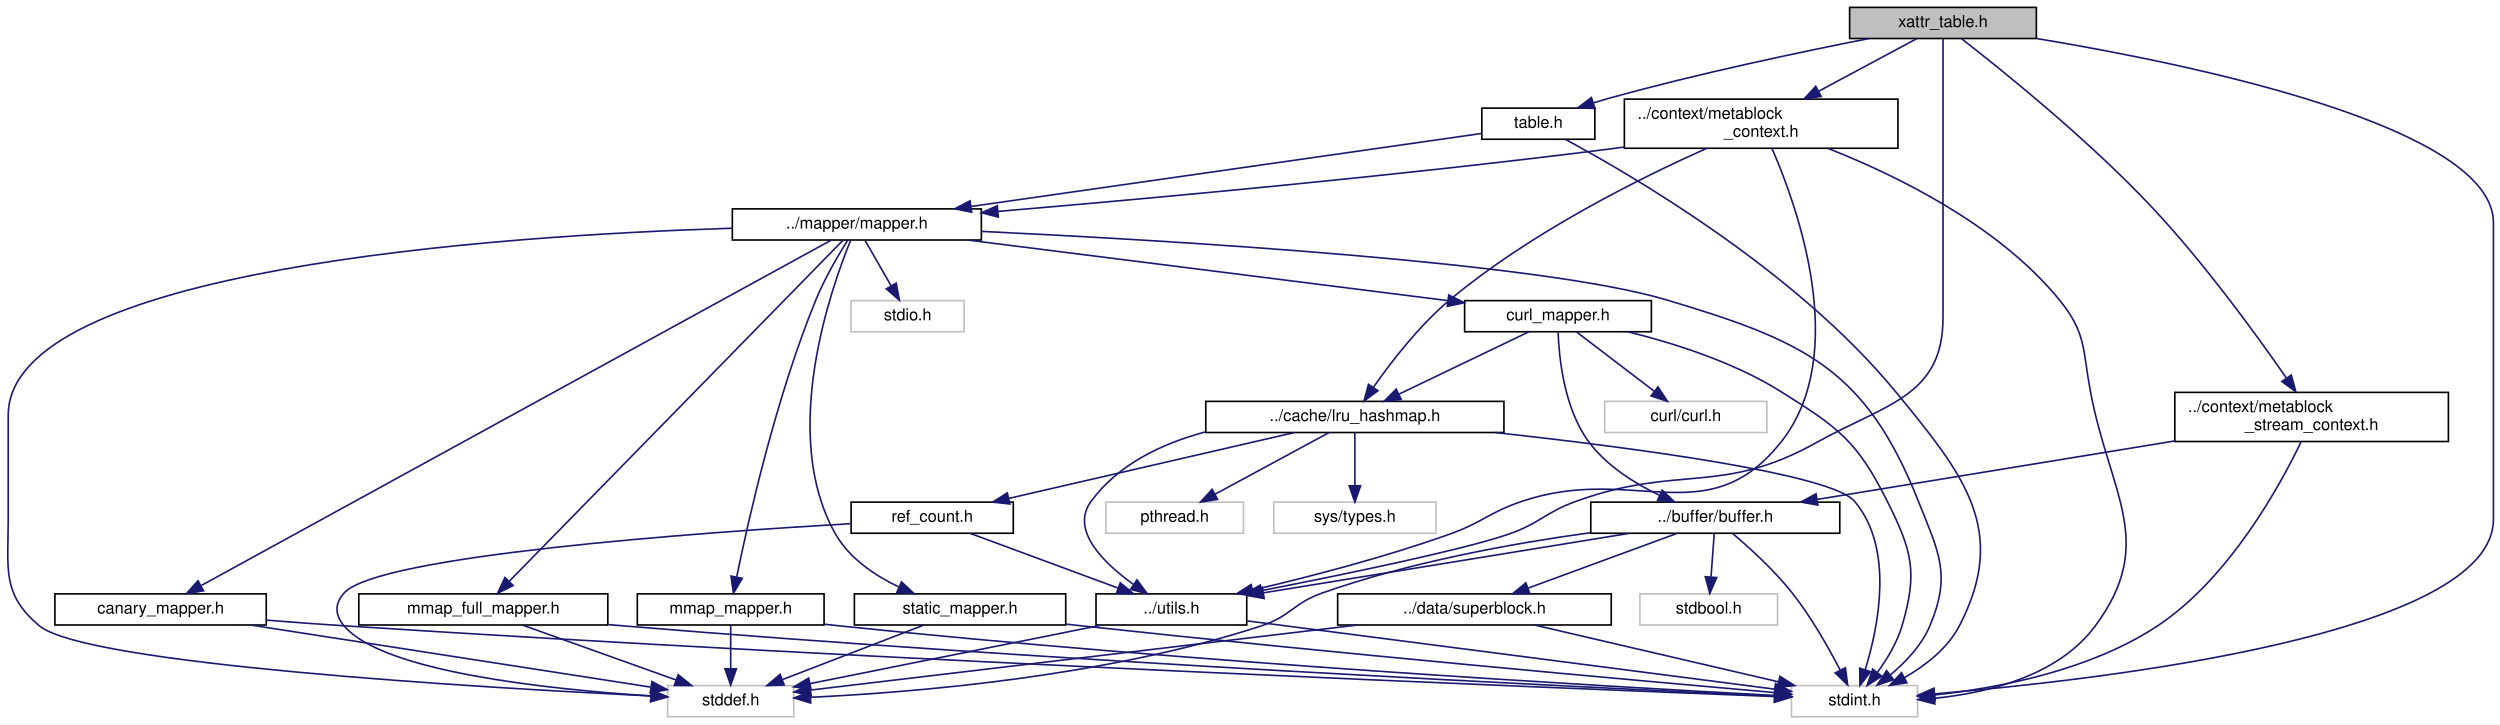
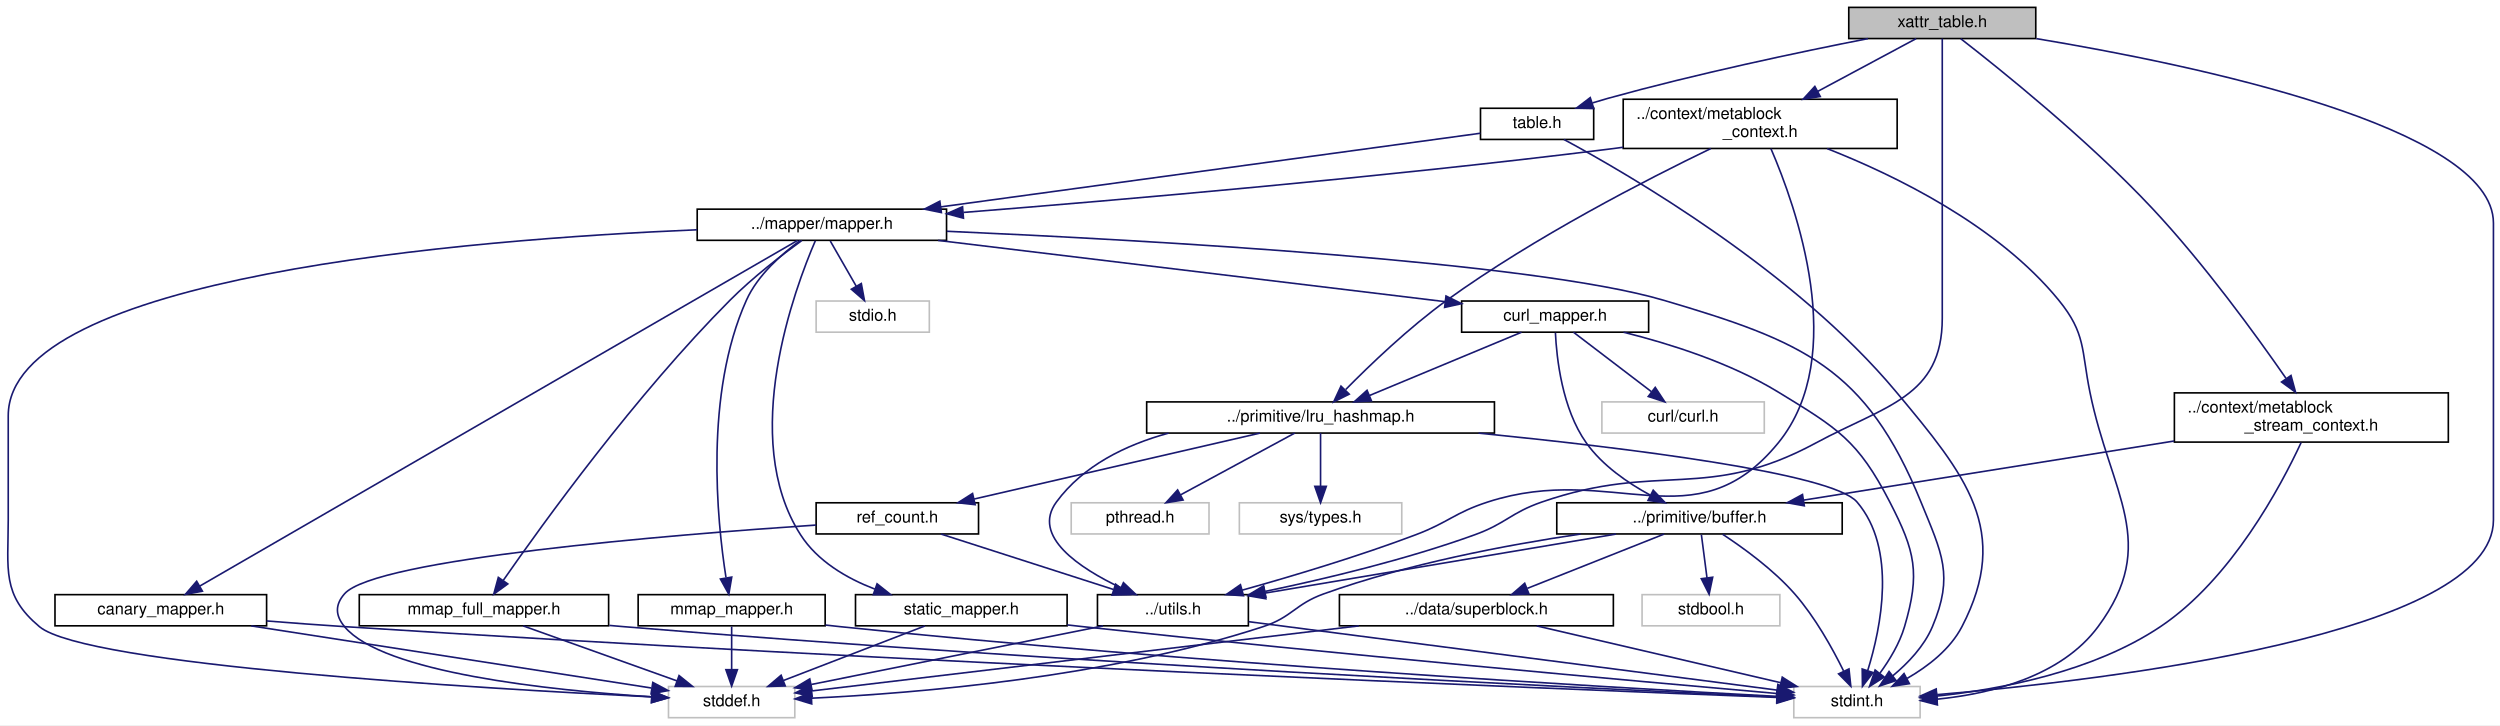
- <svg xmlns="http://www.w3.org/2000/svg" xmlns:xlink="http://www.w3.org/1999/xlink" width="1526pt" height="442pt" viewBox="0.00 0.00 1526.02 442.00">
+ <svg xmlns="http://www.w3.org/2000/svg" xmlns:xlink="http://www.w3.org/1999/xlink" width="1524pt" height="442pt" viewBox="0.00 0.00 1524.02 442.00">
  <g id="graph0" class="graph" transform="scale(1 1) rotate(0) translate(4 438)">
-     <polygon fill="white" stroke="transparent" points="-4,4 -4,-438 1522.02,-438 1522.02,4 -4,4" />
+     <polygon fill="white" stroke="transparent" points="-4,4 -4,-438 1520.02,-438 1520.02,4 -4,4" />
    <g id="node1" class="node">
      <g id="a_node1">
        <a xlink:title=" ">
-           <polygon fill="#bfbfbf" stroke="black" points="1125.02,-414.5 1125.02,-433.5 1239.02,-433.5 1239.02,-414.5 1125.02,-414.5" />
-           <text text-anchor="middle" x="1182.02" y="-421.5" font-family="Helvetica,sans-Serif" font-size="10.00">xattr_table.h</text>
+           <polygon fill="#bfbfbf" stroke="black" points="1123.02,-414.5 1123.02,-433.5 1237.02,-433.5 1237.02,-414.5 1123.02,-414.5" />
+           <text text-anchor="middle" x="1180.02" y="-421.5" font-family="Helvetica,sans-Serif" font-size="10.00">xattr_table.h</text>
        </a>
      </g>
    </g>
    <g id="node2" class="node">
      <g id="a_node2">
        <a xlink:href="metablock__context_8h.html" target="_top" xlink:title=" ">
-           <polygon fill="white" stroke="black" points="987.52,-347.5 987.52,-377.5 1154.52,-377.5 1154.52,-347.5 987.52,-347.5" />
-           <text text-anchor="start" x="995.52" y="-365.5" font-family="Helvetica,sans-Serif" font-size="10.00">../context/metablock</text>
-           <text text-anchor="middle" x="1071.02" y="-354.5" font-family="Helvetica,sans-Serif" font-size="10.00">_context.h</text>
+           <polygon fill="white" stroke="black" points="985.52,-347.5 985.52,-377.5 1152.52,-377.5 1152.52,-347.5 985.52,-347.5" />
+           <text text-anchor="start" x="993.52" y="-365.5" font-family="Helvetica,sans-Serif" font-size="10.00">../context/metablock</text>
+           <text text-anchor="middle" x="1069.02" y="-354.5" font-family="Helvetica,sans-Serif" font-size="10.00">_context.h</text>
        </a>
      </g>
    </g>
    <g id="edge1" class="edge">
-       <path fill="none" stroke="midnightblue" d="M1166.12,-414.48C1150.52,-406.12 1126.22,-393.09 1106.09,-382.3" />
-       <polygon fill="midnightblue" stroke="midnightblue" points="1107.65,-379.16 1097.18,-377.52 1104.34,-385.33 1107.65,-379.16" />
+       <path fill="none" stroke="midnightblue" d="M1164.12,-414.48C1148.52,-406.12 1124.22,-393.09 1104.09,-382.3" />
+       <polygon fill="midnightblue" stroke="midnightblue" points="1105.65,-379.16 1095.18,-377.52 1102.34,-385.33 1105.65,-379.16" />
    </g>
    <g id="node4" class="node">
      <g id="a_node4">
        <a xlink:href="utils_8h.html" target="_top" xlink:title=" ">
          <polygon fill="white" stroke="black" points="665.02,-56.5 665.02,-75.5 757.02,-75.5 757.02,-56.5 665.02,-56.5" />
          <text text-anchor="middle" x="711.02" y="-63.5" font-family="Helvetica,sans-Serif" font-size="10.00">../utils.h</text>
        </a>
      </g>
    </g>
    <g id="edge45" class="edge">
-       <path fill="none" stroke="midnightblue" d="M1182.02,-414.49C1182.02,-394.74 1182.02,-344.22 1182.02,-302 1182.02,-302 1182.02,-302 1182.02,-244 1182.02,-195.92 1147,-191.45 1105.02,-168 1046.3,-135.19 1021.28,-154.88 958.02,-132 938.96,-125.1 936.17,-118.66 917.02,-112 889.63,-102.48 817.24,-87.51 766.04,-77.48" />
-       <polygon fill="midnightblue" stroke="midnightblue" points="766.59,-74.02 756.1,-75.54 765.25,-80.89 766.59,-74.02" />
+       <path fill="none" stroke="midnightblue" d="M1180.02,-414.49C1180.02,-394.74 1180.02,-344.22 1180.02,-302 1180.02,-302 1180.02,-302 1180.02,-244 1180.02,-195.92 1145.32,-190.87 1103.02,-168 1036.23,-131.89 1007.78,-156.82 936.02,-132 916.86,-125.37 914.09,-118.89 895.02,-112 853.18,-96.88 804.18,-85.17 767.27,-77.49" />
+       <polygon fill="midnightblue" stroke="midnightblue" points="767.69,-74.01 757.2,-75.44 766.29,-80.87 767.69,-74.01" />
    </g>
    <g id="node6" class="node">
      <g id="a_node6">
        <a xlink:title=" ">
          <polygon fill="white" stroke="#bfbfbf" points="1089.52,-0.5 1089.52,-19.5 1166.52,-19.5 1166.52,-0.5 1089.52,-0.5" />
          <text text-anchor="middle" x="1128.02" y="-7.5" font-family="Helvetica,sans-Serif" font-size="10.00">stdint.h</text>
        </a>
      </g>
    </g>
    <g id="edge49" class="edge">
-       <path fill="none" stroke="midnightblue" d="M1239.4,-414.45C1335.37,-398.52 1518.02,-360.51 1518.02,-302 1518.02,-302 1518.02,-302 1518.02,-121 1518.02,-50.87 1281.5,-23.26 1176.85,-14.47" />
-       <polygon fill="midnightblue" stroke="midnightblue" points="1177.09,-10.98 1166.84,-13.66 1176.53,-17.96 1177.09,-10.98" />
+       <path fill="none" stroke="midnightblue" d="M1237.4,-414.45C1333.37,-398.52 1516.02,-360.51 1516.02,-302 1516.02,-302 1516.02,-302 1516.02,-121 1516.02,-51.28 1281.19,-23.46 1176.91,-14.55" />
+       <polygon fill="midnightblue" stroke="midnightblue" points="1176.9,-11.04 1166.64,-13.7 1176.32,-18.01 1176.9,-11.04" />
    </g>
    <g id="node21" class="node">
      <g id="a_node21">
        <a xlink:href="metablock__stream__context_8h.html" target="_top" xlink:title=" ">
-           <polygon fill="white" stroke="black" points="1323.52,-168.5 1323.52,-198.5 1490.52,-198.5 1490.52,-168.5 1323.52,-168.5" />
-           <text text-anchor="start" x="1331.52" y="-186.5" font-family="Helvetica,sans-Serif" font-size="10.00">../context/metablock</text>
-           <text text-anchor="middle" x="1407.02" y="-175.5" font-family="Helvetica,sans-Serif" font-size="10.00">_stream_context.h</text>
+           <polygon fill="white" stroke="black" points="1321.52,-168.5 1321.52,-198.5 1488.52,-198.5 1488.52,-168.5 1321.52,-168.5" />
+           <text text-anchor="start" x="1329.52" y="-186.5" font-family="Helvetica,sans-Serif" font-size="10.00">../context/metablock</text>
+           <text text-anchor="middle" x="1405.02" y="-175.5" font-family="Helvetica,sans-Serif" font-size="10.00">_stream_context.h</text>
        </a>
      </g>
    </g>
    <g id="edge42" class="edge">
-       <path fill="none" stroke="midnightblue" d="M1193.3,-414.39C1216.44,-396.45 1270.44,-353.23 1310.02,-311 1341.68,-277.22 1373.38,-233.58 1391.55,-207.38" />
-       <polygon fill="midnightblue" stroke="midnightblue" points="1394.61,-209.11 1397.39,-198.89 1388.84,-205.14 1394.61,-209.11" />
+       <path fill="none" stroke="midnightblue" d="M1191.3,-414.39C1214.44,-396.45 1268.44,-353.23 1308.02,-311 1339.68,-277.22 1371.38,-233.58 1389.55,-207.38" />
+       <polygon fill="midnightblue" stroke="midnightblue" points="1392.61,-209.11 1395.39,-198.89 1386.84,-205.14 1392.61,-209.11" />
    </g>
    <g id="node22" class="node">
      <g id="a_node22">
        <a xlink:href="table_8h.html" target="_top" xlink:title=" ">
-           <polygon fill="white" stroke="black" points="900.52,-353 900.52,-372 969.52,-372 969.52,-353 900.52,-353" />
-           <text text-anchor="middle" x="935.02" y="-360" font-family="Helvetica,sans-Serif" font-size="10.00">table.h</text>
+           <polygon fill="white" stroke="black" points="898.52,-353 898.52,-372 967.52,-372 967.52,-353 898.52,-353" />
+           <text text-anchor="middle" x="933.02" y="-360" font-family="Helvetica,sans-Serif" font-size="10.00">table.h</text>
        </a>
      </g>
    </g>
    <g id="edge46" class="edge">
-       <path fill="none" stroke="midnightblue" d="M1136.71,-414.47C1095.14,-406.29 1032.01,-393.01 978.02,-378 975.01,-377.16 971.89,-376.23 968.78,-375.27" />
-       <polygon fill="midnightblue" stroke="midnightblue" points="969.58,-371.85 958.99,-372.09 967.42,-378.5 969.58,-371.85" />
+       <path fill="none" stroke="midnightblue" d="M1134.71,-414.47C1093.14,-406.29 1030.01,-393.01 976.02,-378 973.01,-377.16 969.89,-376.23 966.78,-375.27" />
+       <polygon fill="midnightblue" stroke="midnightblue" points="967.58,-371.85 956.99,-372.09 965.42,-378.5 967.58,-371.85" />
    </g>
    <g id="node3" class="node">
      <g id="a_node3">
        <a xlink:href="lru__hashmap_8h.html" target="_top" xlink:title=" ">
-           <polygon fill="white" stroke="black" points="732.02,-174 732.02,-193 914.02,-193 914.02,-174 732.02,-174" />
-           <text text-anchor="middle" x="823.02" y="-181" font-family="Helvetica,sans-Serif" font-size="10.00">../cache/lru_hashmap.h</text>
+           <polygon fill="white" stroke="black" points="695.02,-174 695.02,-193 907.02,-193 907.02,-174 695.02,-174" />
+           <text text-anchor="middle" x="801.02" y="-181" font-family="Helvetica,sans-Serif" font-size="10.00">../primitive/lru_hashmap.h</text>
        </a>
      </g>
    </g>
    <g id="edge2" class="edge">
-       <path fill="none" stroke="midnightblue" d="M1037.8,-347.48C997.94,-329.68 930.33,-296.25 881.02,-255 862.3,-239.34 845.11,-217 834.39,-201.69" />
-       <polygon fill="midnightblue" stroke="midnightblue" points="837.11,-199.48 828.59,-193.19 831.33,-203.42 837.11,-199.48" />
+       <path fill="none" stroke="midnightblue" d="M1038.94,-347.46C1000.18,-328.76 931.44,-293.54 878.02,-255 854.96,-238.36 831.23,-215.62 816.33,-200.52" />
+       <polygon fill="midnightblue" stroke="midnightblue" points="818.5,-197.73 809.01,-193.01 813.48,-202.61 818.5,-197.73" />
    </g>
    <g id="edge40" class="edge">
-       <path fill="none" stroke="midnightblue" d="M1077.61,-347.44C1092.8,-312.68 1125.84,-221.67 1083.02,-168 1038.11,-111.7 993.27,-155.02 925.02,-132 904.67,-125.13 901.25,-119.22 881.02,-112 841.24,-97.81 794.81,-85.81 760.53,-77.78" />
-       <polygon fill="midnightblue" stroke="midnightblue" points="761.29,-74.37 750.76,-75.53 759.71,-81.19 761.29,-74.37" />
+       <path fill="none" stroke="midnightblue" d="M1075.58,-347.37C1090.68,-312.47 1123.45,-221.15 1080.02,-168 1029.23,-105.84 979.38,-156.77 903.02,-132 882.59,-125.37 879.12,-119.59 859.02,-112 823.92,-98.75 783.05,-86.56 753.17,-78.22" />
+       <polygon fill="midnightblue" stroke="midnightblue" points="754.05,-74.83 743.48,-75.54 752.18,-81.58 754.05,-74.83" />
    </g>
    <g id="edge41" class="edge">
-       <path fill="none" stroke="midnightblue" d="M1111.84,-347.41C1153,-331.21 1215.65,-300.82 1253.02,-255 1269.64,-234.63 1267.16,-224.83 1272.02,-199 1283.77,-136.53 1312.83,-107.11 1275.02,-56 1252.66,-25.76 1210.37,-15.18 1176.87,-11.77" />
+       <path fill="none" stroke="midnightblue" d="M1109.84,-347.41C1151,-331.21 1213.65,-300.82 1251.02,-255 1267.64,-234.63 1264.78,-224.75 1270.02,-199 1282.71,-136.68 1312.84,-107.13 1275.02,-56 1252.66,-25.76 1210.37,-15.18 1176.87,-11.77" />
      <polygon fill="midnightblue" stroke="midnightblue" points="1177.05,-8.28 1166.79,-10.93 1176.46,-15.25 1177.05,-8.28" />
    </g>
    <g id="node10" class="node">
      <g id="a_node10">
        <a xlink:href="mapper_8h.html" target="_top" xlink:title=" ">
-           <polygon fill="white" stroke="black" points="443.02,-291.5 443.02,-310.5 595.02,-310.5 595.02,-291.5 443.02,-291.5" />
-           <text text-anchor="middle" x="519.02" y="-298.5" font-family="Helvetica,sans-Serif" font-size="10.00">../mapper/mapper.h</text>
+           <polygon fill="white" stroke="black" points="421.02,-291.5 421.02,-310.5 573.02,-310.5 573.02,-291.5 421.02,-291.5" />
+           <text text-anchor="middle" x="497.02" y="-298.5" font-family="Helvetica,sans-Serif" font-size="10.00">../mapper/mapper.h</text>
        </a>
      </g>
    </g>
    <g id="edge12" class="edge">
-       <path fill="none" stroke="midnightblue" d="M987.4,-348.23C984.24,-347.8 981.1,-347.39 978.02,-347 848.44,-330.56 697.62,-316.8 605.25,-308.98" />
-       <polygon fill="midnightblue" stroke="midnightblue" points="605.37,-305.48 595.11,-308.12 604.78,-312.45 605.37,-305.48" />
+       <path fill="none" stroke="midnightblue" d="M985.41,-348.22C982.24,-347.79 979.1,-347.38 976.02,-347 839.08,-329.91 679.37,-316.13 583.33,-308.51" />
+       <polygon fill="midnightblue" stroke="midnightblue" points="583.33,-305 573.09,-307.71 582.78,-311.98 583.33,-305" />
    </g>
    <g id="edge3" class="edge">
-       <path fill="none" stroke="midnightblue" d="M731.63,-174.32C704.91,-167.17 678.5,-154.43 662.02,-132 649.16,-114.48 669.44,-94.54 687.69,-81.42" />
-       <polygon fill="midnightblue" stroke="midnightblue" points="690.01,-84.08 696.33,-75.57 686.08,-78.28 690.01,-84.08" />
+       <path fill="none" stroke="midnightblue" d="M708.36,-173.97C682.08,-166.76 656.24,-154.08 640.02,-132 624.69,-111.13 653.94,-91.71 679.41,-79.63" />
+       <polygon fill="midnightblue" stroke="midnightblue" points="680.86,-82.82 688.54,-75.52 677.98,-76.43 680.86,-82.82" />
    </g>
    <g id="edge10" class="edge">
-       <path fill="none" stroke="midnightblue" d="M908.54,-174C993.73,-164.64 1113.86,-148.71 1128.02,-132 1152.39,-103.26 1142.61,-55.39 1134.57,-29.31" />
-       <polygon fill="midnightblue" stroke="midnightblue" points="1137.82,-27.97 1131.34,-19.58 1131.17,-30.18 1137.82,-27.97" />
+       <path fill="none" stroke="midnightblue" d="M897.33,-173.97C988.3,-164.91 1113.02,-149.5 1128.02,-132 1152.55,-103.39 1142.71,-55.47 1134.61,-29.34" />
+       <polygon fill="midnightblue" stroke="midnightblue" points="1137.85,-27.98 1131.36,-19.6 1131.21,-30.19 1137.85,-27.98" />
    </g>
    <g id="node7" class="node">
      <g id="a_node7">
        <a xlink:href="ref__count_8h.html" target="_top" xlink:title=" ">
-           <polygon fill="white" stroke="black" points="515.52,-112.5 515.52,-131.5 614.52,-131.5 614.52,-112.5 515.52,-112.5" />
-           <text text-anchor="middle" x="565.02" y="-119.5" font-family="Helvetica,sans-Serif" font-size="10.00">ref_count.h</text>
+           <polygon fill="white" stroke="black" points="493.52,-112.5 493.52,-131.5 592.52,-131.5 592.52,-112.5 493.52,-112.5" />
+           <text text-anchor="middle" x="543.02" y="-119.5" font-family="Helvetica,sans-Serif" font-size="10.00">ref_count.h</text>
        </a>
      </g>
    </g>
    <g id="edge6" class="edge">
-       <path fill="none" stroke="midnightblue" d="M786.06,-173.98C740.17,-163.39 661.87,-145.34 611.84,-133.8" />
-       <polygon fill="midnightblue" stroke="midnightblue" points="612.45,-130.35 601.92,-131.51 610.88,-137.17 612.45,-130.35" />
+       <path fill="none" stroke="midnightblue" d="M764.06,-173.98C718.17,-163.39 639.87,-145.34 589.84,-133.8" />
+       <polygon fill="midnightblue" stroke="midnightblue" points="590.45,-130.35 579.92,-131.51 588.88,-137.17 590.45,-130.35" />
    </g>
    <g id="node8" class="node">
      <g id="a_node8">
        <a xlink:title=" ">
-           <polygon fill="white" stroke="#bfbfbf" points="671.02,-112.5 671.02,-131.5 755.02,-131.5 755.02,-112.5 671.02,-112.5" />
-           <text text-anchor="middle" x="713.02" y="-119.5" font-family="Helvetica,sans-Serif" font-size="10.00">pthread.h</text>
+           <polygon fill="white" stroke="#bfbfbf" points="649.02,-112.5 649.02,-131.5 733.02,-131.5 733.02,-112.5 649.02,-112.5" />
+           <text text-anchor="middle" x="691.02" y="-119.5" font-family="Helvetica,sans-Serif" font-size="10.00">pthread.h</text>
        </a>
      </g>
    </g>
    <g id="edge9" class="edge">
-       <path fill="none" stroke="midnightblue" d="M807.26,-173.98C789.05,-164.12 758.85,-147.79 737.56,-136.27" />
-       <polygon fill="midnightblue" stroke="midnightblue" points="739.21,-133.19 728.75,-131.51 735.88,-139.35 739.21,-133.19" />
+       <path fill="none" stroke="midnightblue" d="M785.26,-173.98C767.05,-164.12 736.85,-147.79 715.56,-136.27" />
+       <polygon fill="midnightblue" stroke="midnightblue" points="717.21,-133.19 706.75,-131.51 713.88,-139.35 717.21,-133.19" />
    </g>
    <g id="node9" class="node">
      <g id="a_node9">
        <a xlink:title=" ">
-           <polygon fill="white" stroke="#bfbfbf" points="773.52,-112.5 773.52,-131.5 872.52,-131.5 872.52,-112.5 773.52,-112.5" />
-           <text text-anchor="middle" x="823.02" y="-119.5" font-family="Helvetica,sans-Serif" font-size="10.00">sys/types.h</text>
+           <polygon fill="white" stroke="#bfbfbf" points="751.52,-112.5 751.52,-131.5 850.52,-131.5 850.52,-112.5 751.52,-112.5" />
+           <text text-anchor="middle" x="801.02" y="-119.5" font-family="Helvetica,sans-Serif" font-size="10.00">sys/types.h</text>
        </a>
      </g>
    </g>
    <g id="edge11" class="edge">
-       <path fill="none" stroke="midnightblue" d="M823.02,-173.98C823.02,-165.58 823.02,-152.48 823.02,-141.66" />
-       <polygon fill="midnightblue" stroke="midnightblue" points="826.52,-141.51 823.02,-131.51 819.52,-141.51 826.52,-141.51" />
+       <path fill="none" stroke="midnightblue" d="M801.02,-173.98C801.02,-165.58 801.02,-152.48 801.02,-141.66" />
+       <polygon fill="midnightblue" stroke="midnightblue" points="804.52,-141.51 801.02,-131.51 797.52,-141.51 804.52,-141.51" />
    </g>
    <g id="node5" class="node">
      <g id="a_node5">
        <a xlink:title=" ">
          <polygon fill="white" stroke="#bfbfbf" points="403.52,-0.5 403.52,-19.5 480.52,-19.5 480.52,-0.5 403.52,-0.5" />
          <text text-anchor="middle" x="442.02" y="-7.5" font-family="Helvetica,sans-Serif" font-size="10.00">stddef.h</text>
        </a>
      </g>
    </g>
    <g id="edge4" class="edge">
      <path fill="none" stroke="midnightblue" d="M668.4,-56.44C620.03,-46.73 541.29,-30.93 490.59,-20.75" />
      <polygon fill="midnightblue" stroke="midnightblue" points="491.02,-17.27 480.52,-18.73 489.64,-24.13 491.02,-17.27" />
    </g>
    <g id="edge5" class="edge">
      <path fill="none" stroke="midnightblue" d="M757.24,-59.01C836.65,-48.73 998.25,-27.8 1079.33,-17.31" />
      <polygon fill="midnightblue" stroke="midnightblue" points="1079.81,-20.77 1089.28,-16.02 1078.92,-13.83 1079.81,-20.77" />
    </g>
    <g id="edge7" class="edge">
-       <path fill="none" stroke="midnightblue" d="M588.16,-112.44C612.5,-103.44 651.03,-89.19 678.45,-79.05" />
-       <polygon fill="midnightblue" stroke="midnightblue" points="679.83,-82.27 688,-75.52 677.4,-75.7 679.83,-82.27" />
+       <path fill="none" stroke="midnightblue" d="M569.64,-112.44C598.03,-103.32 643.16,-88.81 674.78,-78.65" />
+       <polygon fill="midnightblue" stroke="midnightblue" points="676.08,-81.91 684.53,-75.52 673.94,-75.24 676.08,-81.91" />
    </g>
    <g id="edge8" class="edge">
-       <path fill="none" stroke="midnightblue" d="M515.24,-118.36C421.45,-112.87 226.15,-98.81 206.02,-76 200.14,-69.34 200.36,-62.85 206.02,-56 229.27,-27.9 330.89,-17.19 392.96,-13.23" />
+       <path fill="none" stroke="midnightblue" d="M493.52,-117.94C404.45,-111.93 224.66,-97.29 206.02,-76 200.17,-69.31 200.36,-62.85 206.02,-56 229.27,-27.9 330.89,-17.19 392.96,-13.23" />
      <polygon fill="midnightblue" stroke="midnightblue" points="393.54,-16.7 403.31,-12.6 393.12,-9.71 393.54,-16.7" />
    </g>
    <g id="edge13" class="edge">
-       <path fill="none" stroke="midnightblue" d="M442.87,-298.69C298.88,-294.15 1.02,-273.93 1.02,-184.5 1.02,-184.5 1.02,-184.5 1.02,-121 1.02,-90.9 -3.07,-75.3 20.02,-56 48.2,-32.45 288.42,-18.29 393.33,-13.17" />
+       <path fill="none" stroke="midnightblue" d="M420.88,-297.93C281.84,-292.05 1.02,-269.65 1.02,-184.5 1.02,-184.5 1.02,-184.5 1.02,-121 1.02,-90.9 -3.07,-75.3 20.02,-56 48.2,-32.45 288.42,-18.29 393.33,-13.17" />
      <polygon fill="midnightblue" stroke="midnightblue" points="393.53,-16.67 403.35,-12.69 393.19,-9.68 393.53,-16.67" />
    </g>
    <g id="edge14" class="edge">
-       <path fill="none" stroke="midnightblue" d="M595.29,-296.75C713.91,-291.08 936.9,-277.75 1013.02,-255 1096.95,-229.92 1134.7,-213.42 1167.02,-132 1179.54,-100.47 1187.18,-87.27 1174.02,-56 1169,-44.05 1159.08,-33.69 1149.74,-25.93" />
+       <path fill="none" stroke="midnightblue" d="M573.23,-297.02C695.6,-291.62 930.27,-278.52 1010.02,-255 1095.04,-229.93 1133.53,-214.07 1167.02,-132 1179.84,-100.59 1187.18,-87.27 1174.02,-56 1169,-44.05 1159.08,-33.69 1149.74,-25.93" />
      <polygon fill="midnightblue" stroke="midnightblue" points="1151.86,-23.15 1141.81,-19.81 1147.58,-28.69 1151.86,-23.15" />
    </g>
    <g id="node11" class="node">
      <g id="a_node11">
        <a xlink:title=" ">
-           <polygon fill="white" stroke="#bfbfbf" points="515.52,-235.5 515.52,-254.5 584.52,-254.5 584.52,-235.5 515.52,-235.5" />
-           <text text-anchor="middle" x="550.02" y="-242.5" font-family="Helvetica,sans-Serif" font-size="10.00">stdio.h</text>
+           <polygon fill="white" stroke="#bfbfbf" points="493.52,-235.5 493.52,-254.5 562.52,-254.5 562.52,-235.5 493.52,-235.5" />
+           <text text-anchor="middle" x="528.02" y="-242.5" font-family="Helvetica,sans-Serif" font-size="10.00">stdio.h</text>
        </a>
      </g>
    </g>
    <g id="edge15" class="edge">
-       <path fill="none" stroke="midnightblue" d="M524.14,-291.08C528.43,-283.61 534.68,-272.72 539.97,-263.52" />
-       <polygon fill="midnightblue" stroke="midnightblue" points="543.06,-265.17 545,-254.75 536.98,-261.68 543.06,-265.17" />
+       <path fill="none" stroke="midnightblue" d="M502.14,-291.08C506.43,-283.61 512.68,-272.72 517.97,-263.52" />
+       <polygon fill="midnightblue" stroke="midnightblue" points="521.06,-265.17 523,-254.75 514.98,-261.68 521.06,-265.17" />
    </g>
    <g id="node12" class="node">
      <g id="a_node12">
        <a xlink:href="canary__mapper_8h.html" target="_top" xlink:title=" ">
          <polygon fill="white" stroke="black" points="29.52,-56.5 29.52,-75.5 158.52,-75.5 158.52,-56.5 29.52,-56.5" />
          <text text-anchor="middle" x="94.02" y="-63.5" font-family="Helvetica,sans-Serif" font-size="10.00">canary_mapper.h</text>
        </a>
      </g>
    </g>
    <g id="edge16" class="edge">
-       <path fill="none" stroke="midnightblue" d="M503.39,-291.43C439.48,-256.39 197.72,-123.85 118.98,-80.68" />
-       <polygon fill="midnightblue" stroke="midnightblue" points="120.25,-77.39 109.79,-75.65 116.88,-83.52 120.25,-77.39" />
+       <path fill="none" stroke="midnightblue" d="M482.2,-291.43C421.6,-256.39 192.35,-123.85 117.69,-80.68" />
+       <polygon fill="midnightblue" stroke="midnightblue" points="119.39,-77.62 108.98,-75.65 115.88,-83.68 119.39,-77.62" />
    </g>
    <g id="node13" class="node">
      <g id="a_node13">
        <a xlink:href="curl__mapper_8h.html" target="_top" xlink:title=" ">
-           <polygon fill="white" stroke="black" points="890.02,-235.5 890.02,-254.5 1004.02,-254.5 1004.02,-235.5 890.02,-235.5" />
-           <text text-anchor="middle" x="947.02" y="-242.5" font-family="Helvetica,sans-Serif" font-size="10.00">curl_mapper.h</text>
+           <polygon fill="white" stroke="black" points="887.02,-235.5 887.02,-254.5 1001.02,-254.5 1001.02,-235.5 887.02,-235.5" />
+           <text text-anchor="middle" x="944.02" y="-242.5" font-family="Helvetica,sans-Serif" font-size="10.00">curl_mapper.h</text>
        </a>
      </g>
    </g>
    <g id="edge19" class="edge">
-       <path fill="none" stroke="midnightblue" d="M586.84,-291.44C667.09,-281.32 799.86,-264.57 879.83,-254.48" />
-       <polygon fill="midnightblue" stroke="midnightblue" points="880.31,-257.94 889.8,-253.22 879.44,-251 880.31,-257.94" />
+       <path fill="none" stroke="midnightblue" d="M567.85,-291.44C652.69,-281.19 793.75,-264.15 876.91,-254.11" />
+       <polygon fill="midnightblue" stroke="midnightblue" points="877.49,-257.56 887,-252.89 876.65,-250.61 877.49,-257.56" />
    </g>
    <g id="node18" class="node">
      <g id="a_node18">
        <a xlink:href="mmap__full__mapper_8h.html" target="_top" xlink:title=" ">
          <polygon fill="white" stroke="black" points="215.02,-56.5 215.02,-75.5 367.02,-75.5 367.02,-56.5 215.02,-56.5" />
          <text text-anchor="middle" x="291.02" y="-63.5" font-family="Helvetica,sans-Serif" font-size="10.00">mmap_full_mapper.h</text>
        </a>
      </g>
    </g>
    <g id="edge31" class="edge">
-       <path fill="none" stroke="midnightblue" d="M510.64,-291.43C476.99,-257.04 351.42,-128.72 306.84,-83.17" />
-       <polygon fill="midnightblue" stroke="midnightblue" points="309.22,-80.6 299.73,-75.9 304.22,-85.49 309.22,-80.6" />
+       <path fill="none" stroke="midnightblue" d="M484.8,-291.4C473,-282.83 454.93,-268.96 441.02,-255 383.64,-197.42 326.78,-118.68 302.84,-84.27" />
+       <polygon fill="midnightblue" stroke="midnightblue" points="305.55,-82.04 296.98,-75.8 299.79,-86.02 305.55,-82.04" />
    </g>
    <g id="node19" class="node">
      <g id="a_node19">
        <a xlink:href="mmap__mapper_8h.html" target="_top" xlink:title=" ">
          <polygon fill="white" stroke="black" points="385.02,-56.5 385.02,-75.5 499.02,-75.5 499.02,-56.5 385.02,-56.5" />
          <text text-anchor="middle" x="442.02" y="-63.5" font-family="Helvetica,sans-Serif" font-size="10.00">mmap_mapper.h</text>
        </a>
      </g>
    </g>
    <g id="edge34" class="edge">
-       <path fill="none" stroke="midnightblue" d="M513.4,-291.34C507.85,-282.5 499.44,-268.23 494.02,-255 469.59,-195.3 452.73,-120.37 445.7,-85.92" />
-       <polygon fill="midnightblue" stroke="midnightblue" points="449.08,-84.99 443.69,-75.86 442.22,-86.36 449.08,-84.99" />
+       <path fill="none" stroke="midnightblue" d="M483.86,-291.42C472.89,-283.45 457.98,-270.49 451.02,-255 425.4,-197.96 433.06,-121.14 438.56,-85.99" />
+       <polygon fill="midnightblue" stroke="midnightblue" points="442.07,-86.2 440.29,-75.76 435.17,-85.03 442.07,-86.2" />
    </g>
    <g id="node20" class="node">
      <g id="a_node20">
        <a xlink:href="static__mapper_8h.html" target="_top" xlink:title=" ">
          <polygon fill="white" stroke="black" points="517.52,-56.5 517.52,-75.5 646.52,-75.5 646.52,-56.5 517.52,-56.5" />
          <text text-anchor="middle" x="582.02" y="-63.5" font-family="Helvetica,sans-Serif" font-size="10.00">static_mapper.h</text>
        </a>
      </g>
    </g>
    <g id="edge37" class="edge">
-       <path fill="none" stroke="midnightblue" d="M515.29,-291.39C503.73,-263.33 471.35,-172.83 506.02,-112 514.43,-97.25 529.79,-86.84 544.51,-79.77" />
-       <polygon fill="midnightblue" stroke="midnightblue" points="546.26,-82.83 554.01,-75.6 543.44,-76.42 546.26,-82.83" />
+       <path fill="none" stroke="midnightblue" d="M493.04,-291.24C480.71,-262.71 446.23,-170.94 484.02,-112 494.3,-95.98 511.87,-85.58 529.32,-78.87" />
+       <polygon fill="midnightblue" stroke="midnightblue" points="530.67,-82.11 538.96,-75.51 528.36,-75.5 530.67,-82.11" />
    </g>
    <g id="edge17" class="edge">
      <path fill="none" stroke="midnightblue" d="M149.16,-56.44C216.34,-46.02 328.78,-28.57 393.03,-18.6" />
      <polygon fill="midnightblue" stroke="midnightblue" points="393.96,-22 403.3,-17.01 392.88,-15.08 393.96,-22" />
    </g>
    <g id="edge18" class="edge">
      <path fill="none" stroke="midnightblue" d="M158.55,-59.47C174.09,-58.23 190.64,-56.99 206.02,-56 539.58,-34.46 941.61,-18.15 1079.15,-12.84" />
      <polygon fill="midnightblue" stroke="midnightblue" points="1079.49,-16.33 1089.35,-12.45 1079.22,-9.34 1079.49,-16.33" />
    </g>
    <g id="edge28" class="edge">
-       <path fill="none" stroke="midnightblue" d="M929.26,-235.48C908.54,-225.53 874.07,-208.99 850.03,-197.46" />
-       <polygon fill="midnightblue" stroke="midnightblue" points="851.29,-194.18 840.76,-193.01 848.26,-200.49 851.29,-194.18" />
+       <path fill="none" stroke="midnightblue" d="M923.53,-235.48C899.22,-225.36 858.47,-208.4 830.71,-196.85" />
+       <polygon fill="midnightblue" stroke="midnightblue" points="832.05,-193.62 821.47,-193.01 829.36,-200.08 832.05,-193.62" />
    </g>
    <g id="edge30" class="edge">
-       <path fill="none" stroke="midnightblue" d="M989.77,-235.45C1017.77,-228.54 1054.37,-216.97 1083.02,-199 1118.17,-176.96 1129.43,-169.09 1148.02,-132 1163.27,-101.59 1166.63,-88.63 1157.02,-56 1154.01,-45.76 1147.87,-35.66 1142.01,-27.63" />
+       <path fill="none" stroke="midnightblue" d="M985.71,-235.47C1013.78,-228.5 1050.85,-216.84 1080.02,-199 1116.22,-176.87 1128.58,-169.71 1148.02,-132 1163.61,-101.77 1166.63,-88.63 1157.02,-56 1154.01,-45.76 1147.87,-35.66 1142.01,-27.63" />
      <polygon fill="midnightblue" stroke="midnightblue" points="1144.61,-25.27 1135.7,-19.54 1139.09,-29.58 1144.61,-25.27" />
    </g>
    <g id="node14" class="node">
      <g id="a_node14">
        <a xlink:href="buffer_8h.html" target="_top" xlink:title=" ">
-           <polygon fill="white" stroke="black" points="967.02,-112.5 967.02,-131.5 1119.02,-131.5 1119.02,-112.5 967.02,-112.5" />
-           <text text-anchor="middle" x="1043.02" y="-119.5" font-family="Helvetica,sans-Serif" font-size="10.00">../buffer/buffer.h</text>
+           <polygon fill="white" stroke="black" points="945.02,-112.5 945.02,-131.5 1119.02,-131.5 1119.02,-112.5 945.02,-112.5" />
+           <text text-anchor="middle" x="1032.02" y="-119.5" font-family="Helvetica,sans-Serif" font-size="10.00">../primitive/buffer.h</text>
        </a>
      </g>
    </g>
    <g id="edge20" class="edge">
-       <path fill="none" stroke="midnightblue" d="M947.09,-235.09C947.63,-219.85 950.68,-188.46 966.02,-168 976.87,-153.54 993.84,-142.9 1009.09,-135.62" />
-       <polygon fill="midnightblue" stroke="midnightblue" points="1010.59,-138.78 1018.3,-131.51 1007.74,-132.39 1010.59,-138.78" />
+       <path fill="none" stroke="midnightblue" d="M944.19,-235.17C944.9,-220.05 948.19,-188.83 963.02,-168 972.8,-154.28 988.19,-143.65 1001.96,-136.18" />
+       <polygon fill="midnightblue" stroke="midnightblue" points="1003.81,-139.17 1011.14,-131.52 1000.64,-132.93 1003.81,-139.17" />
    </g>
    <g id="node17" class="node">
      <g id="a_node17">
        <a xlink:title=" ">
-           <polygon fill="white" stroke="#bfbfbf" points="975.52,-174 975.52,-193 1074.52,-193 1074.52,-174 975.52,-174" />
-           <text text-anchor="middle" x="1025.02" y="-181" font-family="Helvetica,sans-Serif" font-size="10.00">curl/curl.h</text>
+           <polygon fill="white" stroke="#bfbfbf" points="972.52,-174 972.52,-193 1071.52,-193 1071.52,-174 972.52,-174" />
+           <text text-anchor="middle" x="1022.02" y="-181" font-family="Helvetica,sans-Serif" font-size="10.00">curl/curl.h</text>
        </a>
      </g>
    </g>
    <g id="edge29" class="edge">
-       <path fill="none" stroke="midnightblue" d="M958.2,-235.48C970.59,-226.02 990.81,-210.6 1005.77,-199.19" />
-       <polygon fill="midnightblue" stroke="midnightblue" points="1008.04,-201.86 1013.87,-193.01 1003.79,-196.29 1008.04,-201.86" />
+       <path fill="none" stroke="midnightblue" d="M955.2,-235.48C967.59,-226.02 987.81,-210.6 1002.77,-199.19" />
+       <polygon fill="midnightblue" stroke="midnightblue" points="1005.04,-201.86 1010.87,-193.01 1000.79,-196.29 1005.04,-201.86" />
    </g>
    <g id="edge21" class="edge">
-       <path fill="none" stroke="midnightblue" d="M990.42,-112.44C929.54,-102.54 829.68,-86.3 767.29,-76.15" />
-       <polygon fill="midnightblue" stroke="midnightblue" points="767.66,-72.67 757.23,-74.52 766.54,-79.58 767.66,-72.67" />
+       <path fill="none" stroke="midnightblue" d="M981.16,-112.44C922.92,-102.65 827.79,-86.64 767.35,-76.48" />
+       <polygon fill="midnightblue" stroke="midnightblue" points="767.67,-72.98 757.22,-74.77 766.5,-79.88 767.67,-72.98" />
    </g>
    <g id="edge26" class="edge">
-       <path fill="none" stroke="midnightblue" d="M966.86,-112.86C918.87,-106.24 856.17,-94.83 803.02,-76 785.4,-69.76 783.79,-61.82 766.02,-56 671.84,-25.12 555.48,-15.43 490.96,-12.39" />
+       <path fill="none" stroke="midnightblue" d="M959.61,-112.47C913.79,-105.69 853.83,-94.25 803.02,-76 785.43,-69.68 783.79,-61.82 766.02,-56 671.84,-25.12 555.48,-15.43 490.96,-12.39" />
      <polygon fill="midnightblue" stroke="midnightblue" points="490.82,-8.88 480.68,-11.94 490.52,-15.87 490.82,-8.88" />
    </g>
    <g id="edge27" class="edge">
-       <path fill="none" stroke="midnightblue" d="M1053.55,-112.43C1063.65,-103.87 1078.97,-90.01 1090.02,-76 1101.64,-61.28 1112.17,-42.65 1119.18,-29.11" />
-       <polygon fill="midnightblue" stroke="midnightblue" points="1122.45,-30.41 1123.82,-19.9 1116.19,-27.26 1122.45,-30.41" />
+       <path fill="none" stroke="midnightblue" d="M1046.14,-112.29C1058.72,-104.04 1077.08,-90.76 1090.02,-76 1102.52,-61.75 1113.06,-42.78 1119.84,-29.02" />
+       <polygon fill="midnightblue" stroke="midnightblue" points="1123.15,-30.21 1124.27,-19.67 1116.82,-27.21 1123.15,-30.21" />
    </g>
    <g id="node15" class="node">
      <g id="a_node15">
        <a xlink:href="superblock_8h.html" target="_top" xlink:title=" ">
          <polygon fill="white" stroke="black" points="812.52,-56.5 812.52,-75.5 979.52,-75.5 979.52,-56.5 812.52,-56.5" />
          <text text-anchor="middle" x="896.02" y="-63.5" font-family="Helvetica,sans-Serif" font-size="10.00">../data/superblock.h</text>
        </a>
      </g>
    </g>
    <g id="edge22" class="edge">
-       <path fill="none" stroke="midnightblue" d="M1019.73,-112.44C995.22,-103.44 956.43,-89.19 928.82,-79.05" />
-       <polygon fill="midnightblue" stroke="midnightblue" points="929.8,-75.68 919.21,-75.52 927.39,-82.25 929.8,-75.68" />
+       <path fill="none" stroke="midnightblue" d="M1010.47,-112.44C987.99,-103.52 952.54,-89.44 927.04,-79.32" />
+       <polygon fill="midnightblue" stroke="midnightblue" points="928.06,-75.95 917.47,-75.52 925.47,-82.46 928.06,-75.95" />
    </g>
    <g id="node16" class="node">
      <g id="a_node16">
        <a xlink:title=" ">
          <polygon fill="white" stroke="#bfbfbf" points="997.02,-56.5 997.02,-75.5 1081.02,-75.5 1081.02,-56.5 997.02,-56.5" />
          <text text-anchor="middle" x="1039.02" y="-63.5" font-family="Helvetica,sans-Serif" font-size="10.00">stdbool.h</text>
        </a>
      </g>
    </g>
    <g id="edge25" class="edge">
-       <path fill="none" stroke="midnightblue" d="M1042.36,-112.08C1041.84,-105.01 1041.09,-94.86 1040.43,-85.99" />
-       <polygon fill="midnightblue" stroke="midnightblue" points="1043.9,-85.47 1039.67,-75.75 1036.92,-85.98 1043.9,-85.47" />
+       <path fill="none" stroke="midnightblue" d="M1033.18,-112.08C1034.11,-104.93 1035.44,-94.64 1036.6,-85.69" />
+       <polygon fill="midnightblue" stroke="midnightblue" points="1040.07,-86.12 1037.89,-75.75 1033.13,-85.22 1040.07,-86.12" />
    </g>
    <g id="edge23" class="edge">
      <path fill="none" stroke="midnightblue" d="M824.34,-56.47C731.31,-45.41 571.44,-26.39 491.11,-16.84" />
      <polygon fill="midnightblue" stroke="midnightblue" points="491.13,-13.32 480.79,-15.61 490.3,-20.27 491.13,-13.32" />
    </g>
    <g id="edge24" class="edge">
      <path fill="none" stroke="midnightblue" d="M932.78,-56.44C973.09,-47.06 1037.83,-31.99 1081.61,-21.8" />
      <polygon fill="midnightblue" stroke="midnightblue" points="1082.49,-25.19 1091.43,-19.52 1080.9,-18.37 1082.49,-25.19" />
    </g>
    <g id="edge32" class="edge">
      <path fill="none" stroke="midnightblue" d="M314.95,-56.44C340.24,-47.4 380.33,-33.06 408.7,-22.92" />
      <polygon fill="midnightblue" stroke="midnightblue" points="409.97,-26.18 418.21,-19.52 407.61,-19.59 409.97,-26.18" />
    </g>
    <g id="edge33" class="edge">
      <path fill="none" stroke="midnightblue" d="M367.46,-56.74C370.35,-56.48 373.21,-56.23 376.02,-56 640.77,-34.07 958.81,-18.61 1078.91,-13.16" />
      <polygon fill="midnightblue" stroke="midnightblue" points="1079.4,-16.64 1089.23,-12.69 1079.09,-9.65 1079.4,-16.64" />
    </g>
    <g id="edge35" class="edge">
      <path fill="none" stroke="midnightblue" d="M442.02,-56.08C442.02,-49.01 442.02,-38.86 442.02,-29.99" />
      <polygon fill="midnightblue" stroke="midnightblue" points="445.52,-29.75 442.02,-19.75 438.52,-29.75 445.52,-29.75" />
    </g>
    <g id="edge36" class="edge">
      <path fill="none" stroke="midnightblue" d="M499.23,-56.97C502.2,-56.63 505.15,-56.3 508.02,-56 720.24,-33.85 974.47,-19.07 1079.24,-13.49" />
      <polygon fill="midnightblue" stroke="midnightblue" points="1079.69,-16.97 1089.49,-12.95 1079.32,-9.98 1079.69,-16.97" />
    </g>
    <g id="edge38" class="edge">
      <path fill="none" stroke="midnightblue" d="M559.84,-56.44C536.59,-47.48 499.87,-33.31 473.61,-23.18" />
      <polygon fill="midnightblue" stroke="midnightblue" points="474.69,-19.85 464.1,-19.52 472.17,-26.38 474.69,-19.85" />
    </g>
    <g id="edge39" class="edge">
      <path fill="none" stroke="midnightblue" d="M646.59,-57.05C649.78,-56.69 652.93,-56.33 656.02,-56 810.39,-39.26 993.54,-22.76 1079.24,-15.23" />
      <polygon fill="midnightblue" stroke="midnightblue" points="1079.79,-18.7 1089.44,-14.34 1079.18,-11.72 1079.79,-18.7" />
    </g>
    <g id="edge44" class="edge">
-       <path fill="none" stroke="midnightblue" d="M1400.55,-168.18C1387.79,-141.66 1356.82,-85.02 1313.02,-56 1272.17,-28.93 1216.59,-18.12 1177.04,-13.82" />
-       <polygon fill="midnightblue" stroke="midnightblue" points="1177.14,-10.31 1166.85,-12.82 1176.46,-17.28 1177.14,-10.31" />
+       <path fill="none" stroke="midnightblue" d="M1398.77,-168.18C1386.43,-141.67 1356.34,-85.02 1313.02,-56 1272.1,-28.58 1216.13,-17.84 1176.5,-13.64" />
+       <polygon fill="midnightblue" stroke="midnightblue" points="1176.83,-10.16 1166.54,-12.69 1176.16,-17.13 1176.83,-10.16" />
    </g>
    <g id="edge43" class="edge">
-       <path fill="none" stroke="midnightblue" d="M1323.51,-168.85C1257.04,-157.98 1165.5,-143.02 1105.32,-133.18" />
-       <polygon fill="midnightblue" stroke="midnightblue" points="1105.63,-129.69 1095.2,-131.53 1104.51,-136.6 1105.63,-129.69" />
+       <path fill="none" stroke="midnightblue" d="M1321.31,-169.15C1252.95,-158.24 1157.79,-143.06 1095.56,-133.14" />
+       <polygon fill="midnightblue" stroke="midnightblue" points="1095.92,-129.65 1085.49,-131.53 1094.81,-136.56 1095.92,-129.65" />
    </g>
    <g id="edge48" class="edge">
-       <path fill="none" stroke="midnightblue" d="M951.65,-352.85C991.25,-331.54 1092.33,-272.85 1153.02,-199 1194.85,-148.11 1222.38,-114.46 1192.02,-56 1184.87,-42.23 1171.35,-31.78 1158.58,-24.44" />
+       <path fill="none" stroke="midnightblue" d="M949.38,-352.98C988.83,-331.74 1090.47,-272.81 1152.02,-199 1194.29,-148.31 1222.44,-114.57 1192.02,-56 1184.87,-42.23 1171.35,-31.78 1158.58,-24.44" />
      <polygon fill="midnightblue" stroke="midnightblue" points="1159.98,-21.23 1149.51,-19.64 1156.71,-27.41 1159.98,-21.23" />
    </g>
    <g id="edge47" class="edge">
-       <path fill="none" stroke="midnightblue" d="M900.27,-356.53C831.92,-346.75 678.85,-324.86 588.84,-311.99" />
-       <polygon fill="midnightblue" stroke="midnightblue" points="589.11,-308.49 578.72,-310.54 588.12,-315.42 589.11,-308.49" />
+       <path fill="none" stroke="midnightblue" d="M898.45,-356.78C827.61,-347.11 664.69,-324.88 569.61,-311.91" />
+       <polygon fill="midnightblue" stroke="midnightblue" points="569.88,-308.41 559.5,-310.53 568.93,-315.35 569.88,-308.41" />
    </g>
  </g>
</svg>
